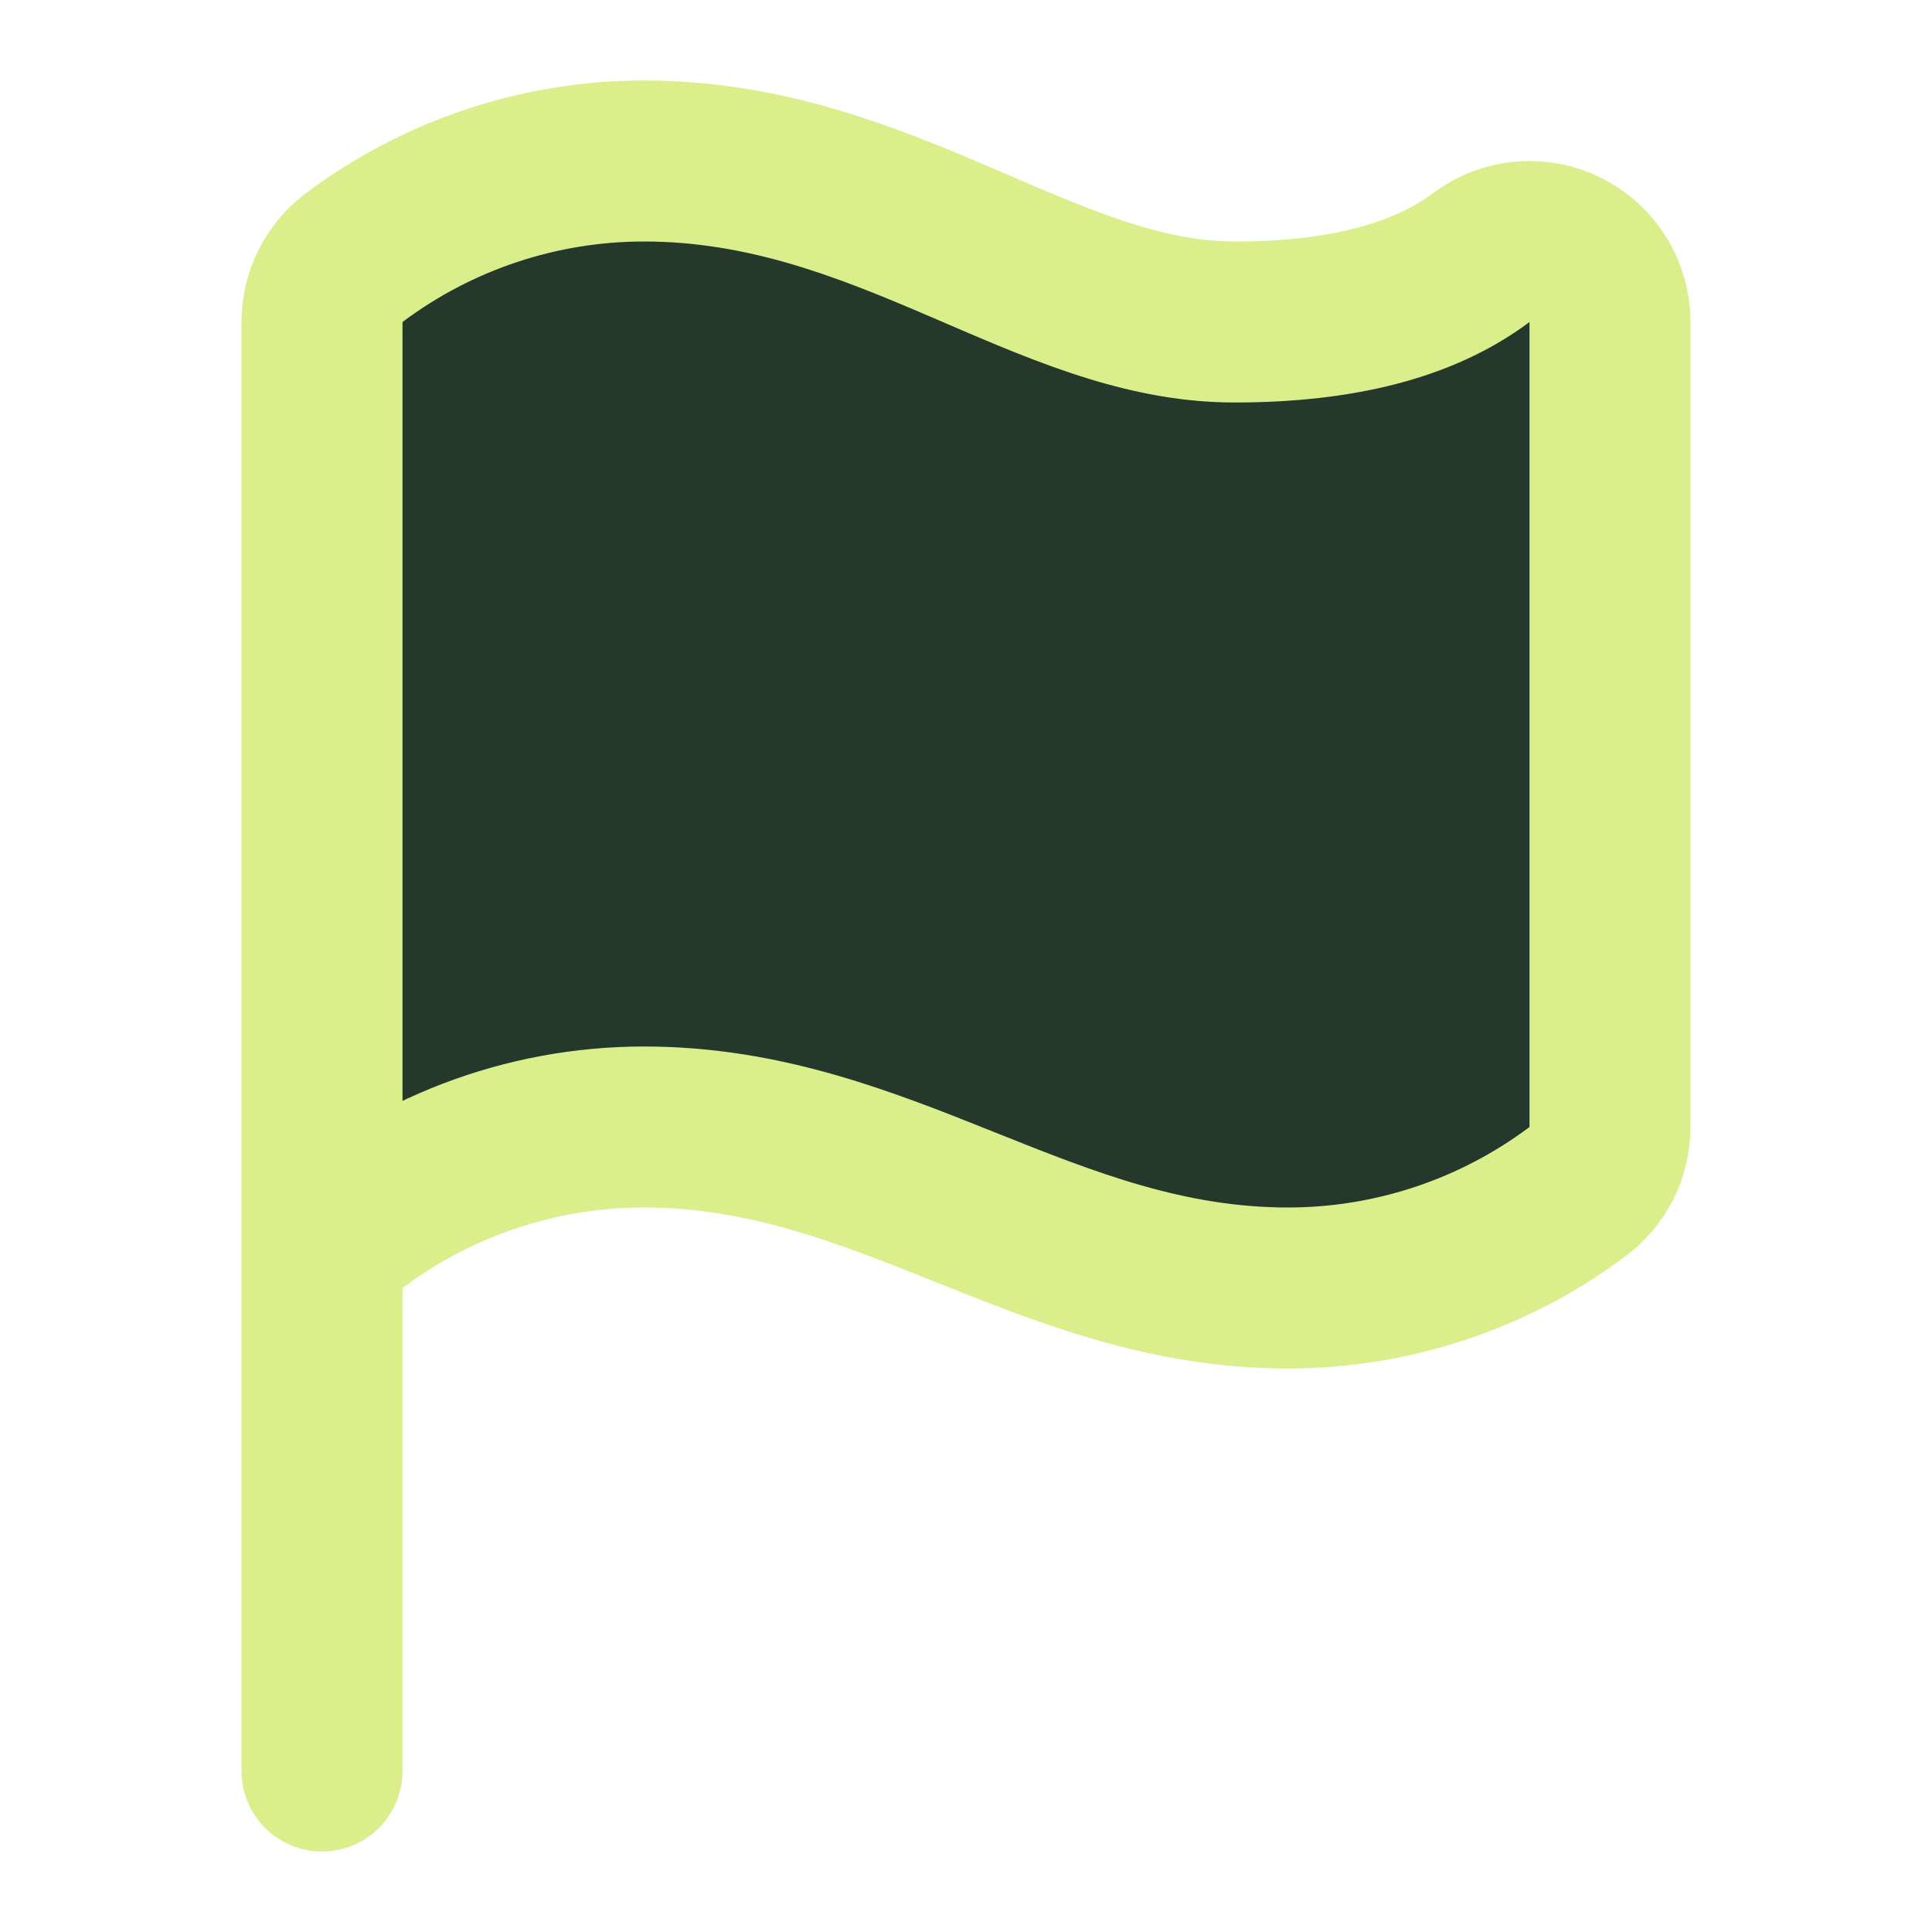
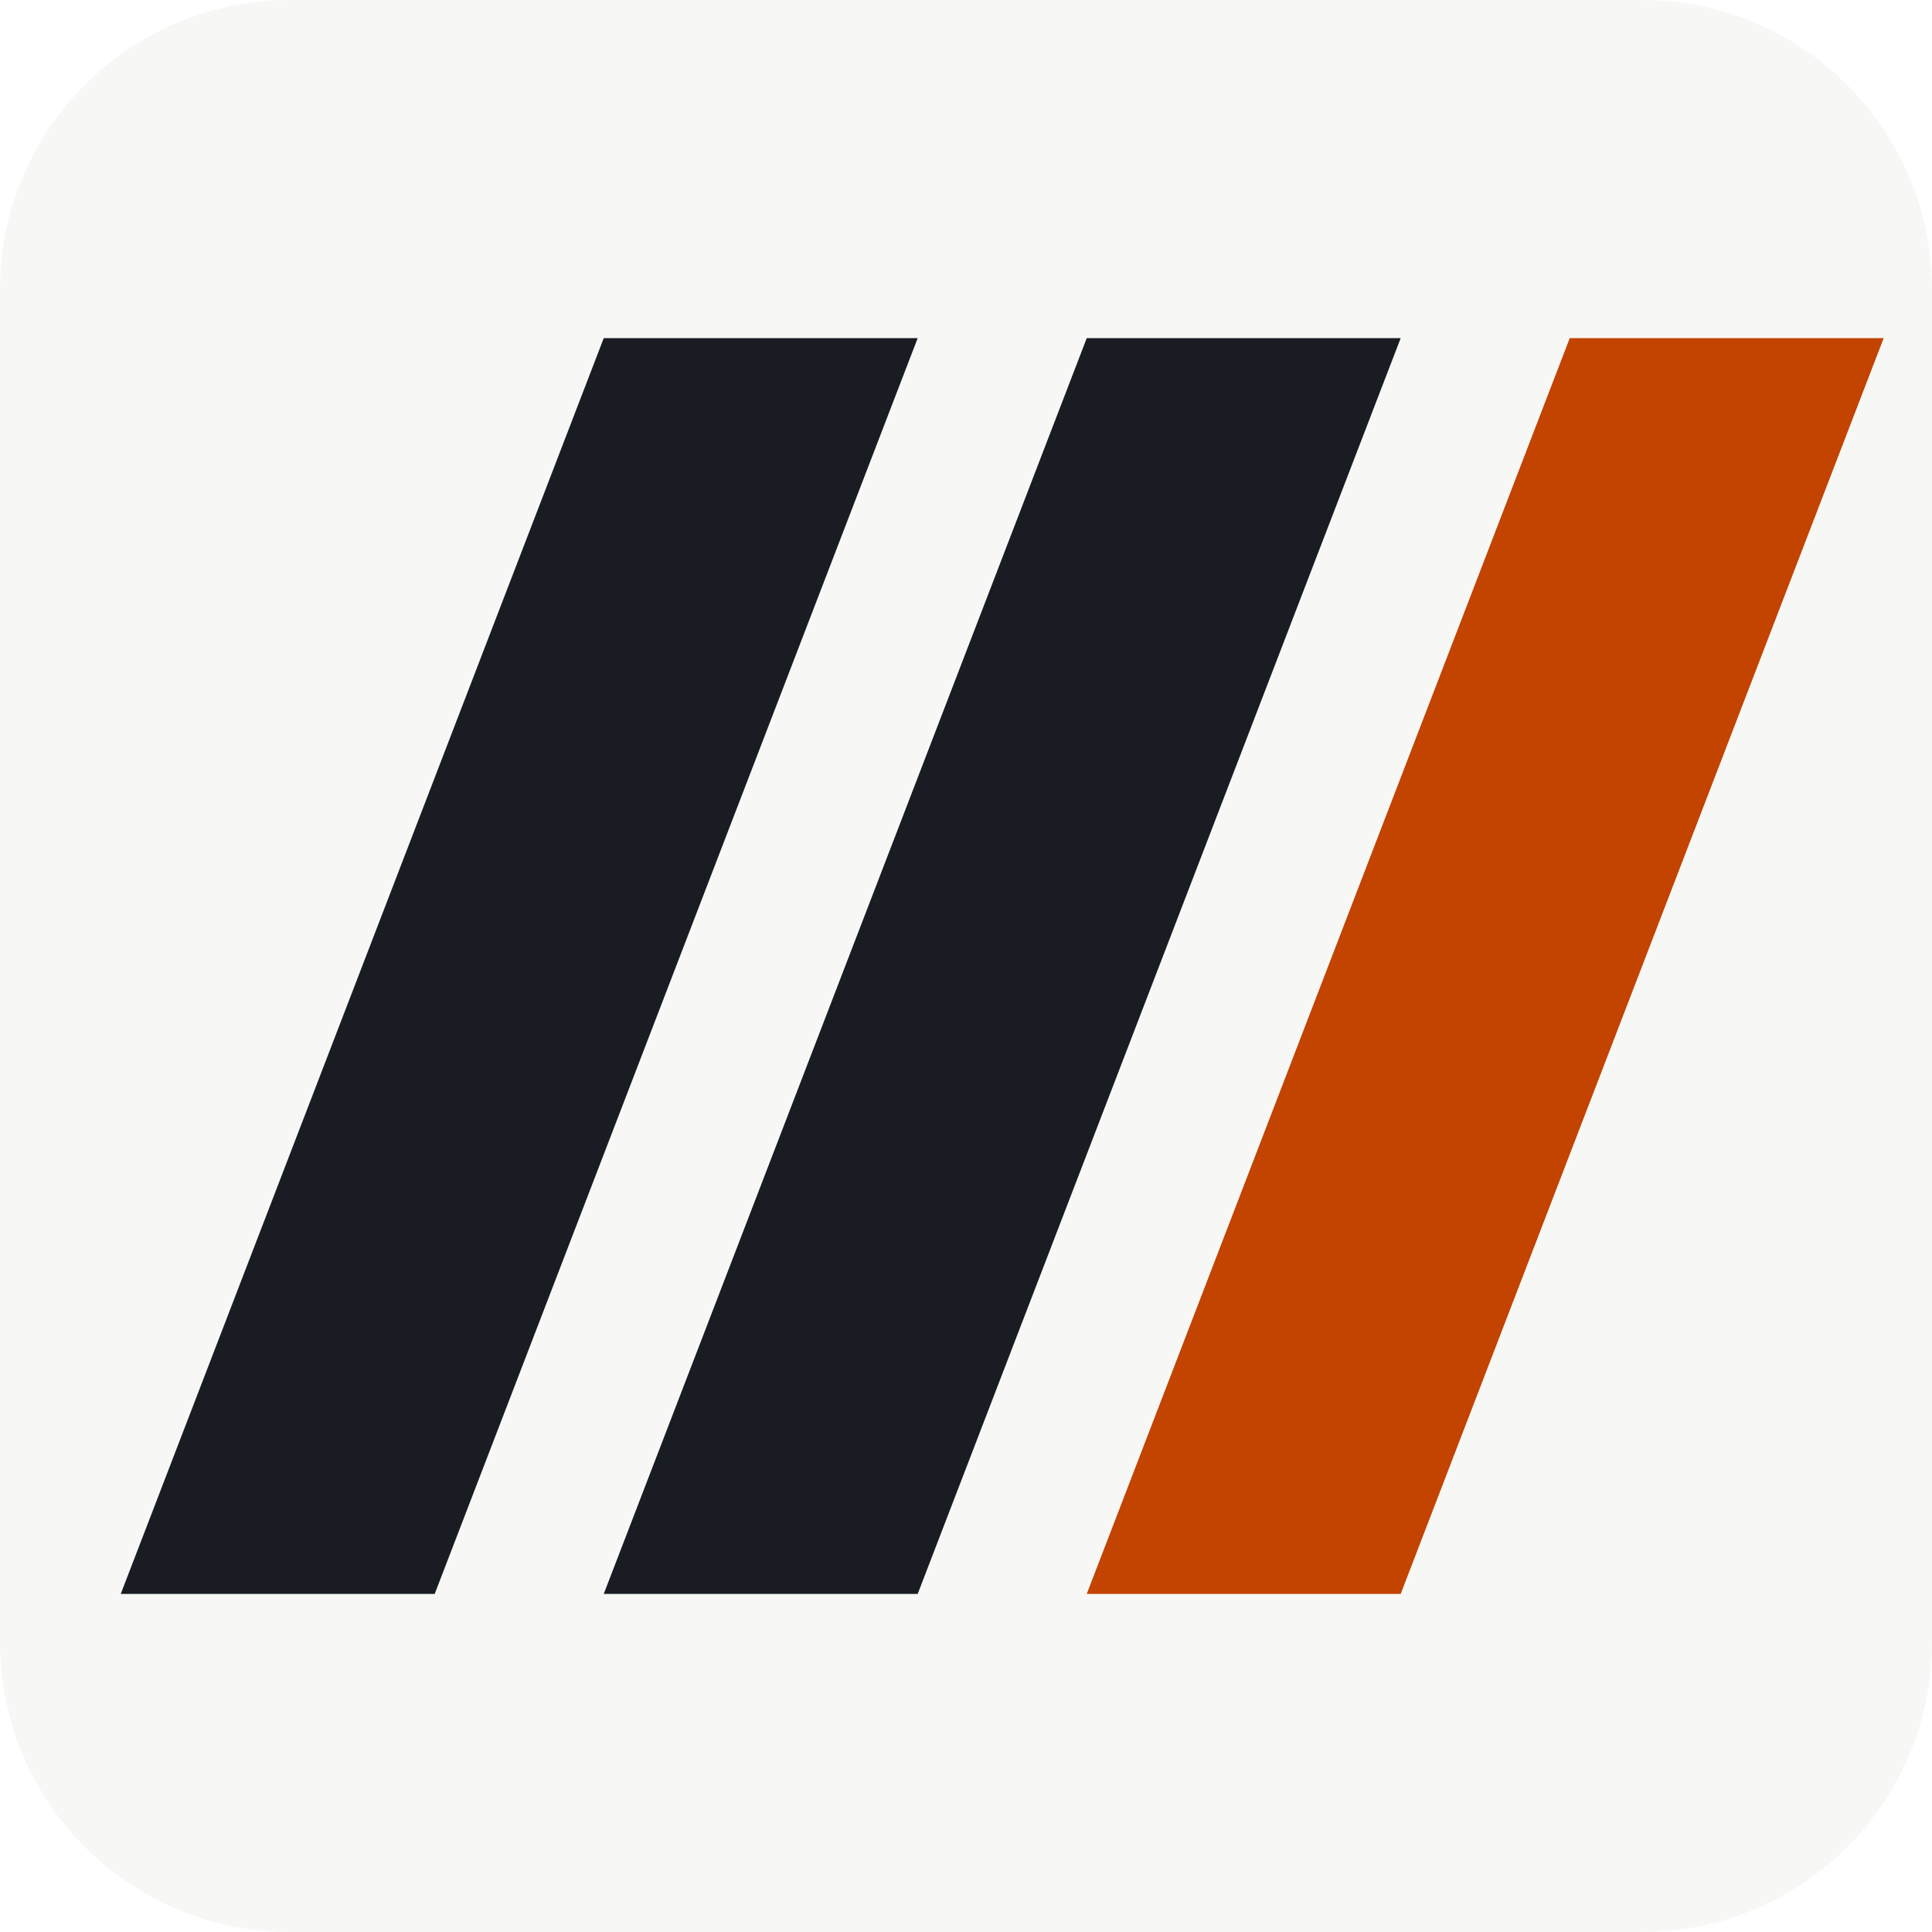
- <svg xmlns="http://www.w3.org/2000/svg" width="24" height="24" viewBox="0 0 24 24" fill="#24382c" stroke="#daef8c" stroke-width="2" stroke-linecap="round" stroke-linejoin="round" class="lucide lucide-flag" aria-hidden="true">
-   <path d="M4 22V4a1 1 0 0 1 .4-.8A6 6 0 0 1 8 2c3 0 5 2 7.333 2q2 0 3.067-.8A1 1 0 0 1 20 4v10a1 1 0 0 1-.4.8A6 6 0 0 1 16 16c-3 0-5-2-8-2a6 6 0 0 0-4 1.528" />
+ <svg xmlns="http://www.w3.org/2000/svg" viewBox="0 0 80 80">
+   <rect width="80" height="80" rx="12" fill="#f7f8f5" />
+   <path fill="#191d23" d="M25 14h13L18 66H5zM45 14h13L38 66H25z" />
+   <path fill="#c34300" d="M65 14h13L58 66H45z" />
</svg>
